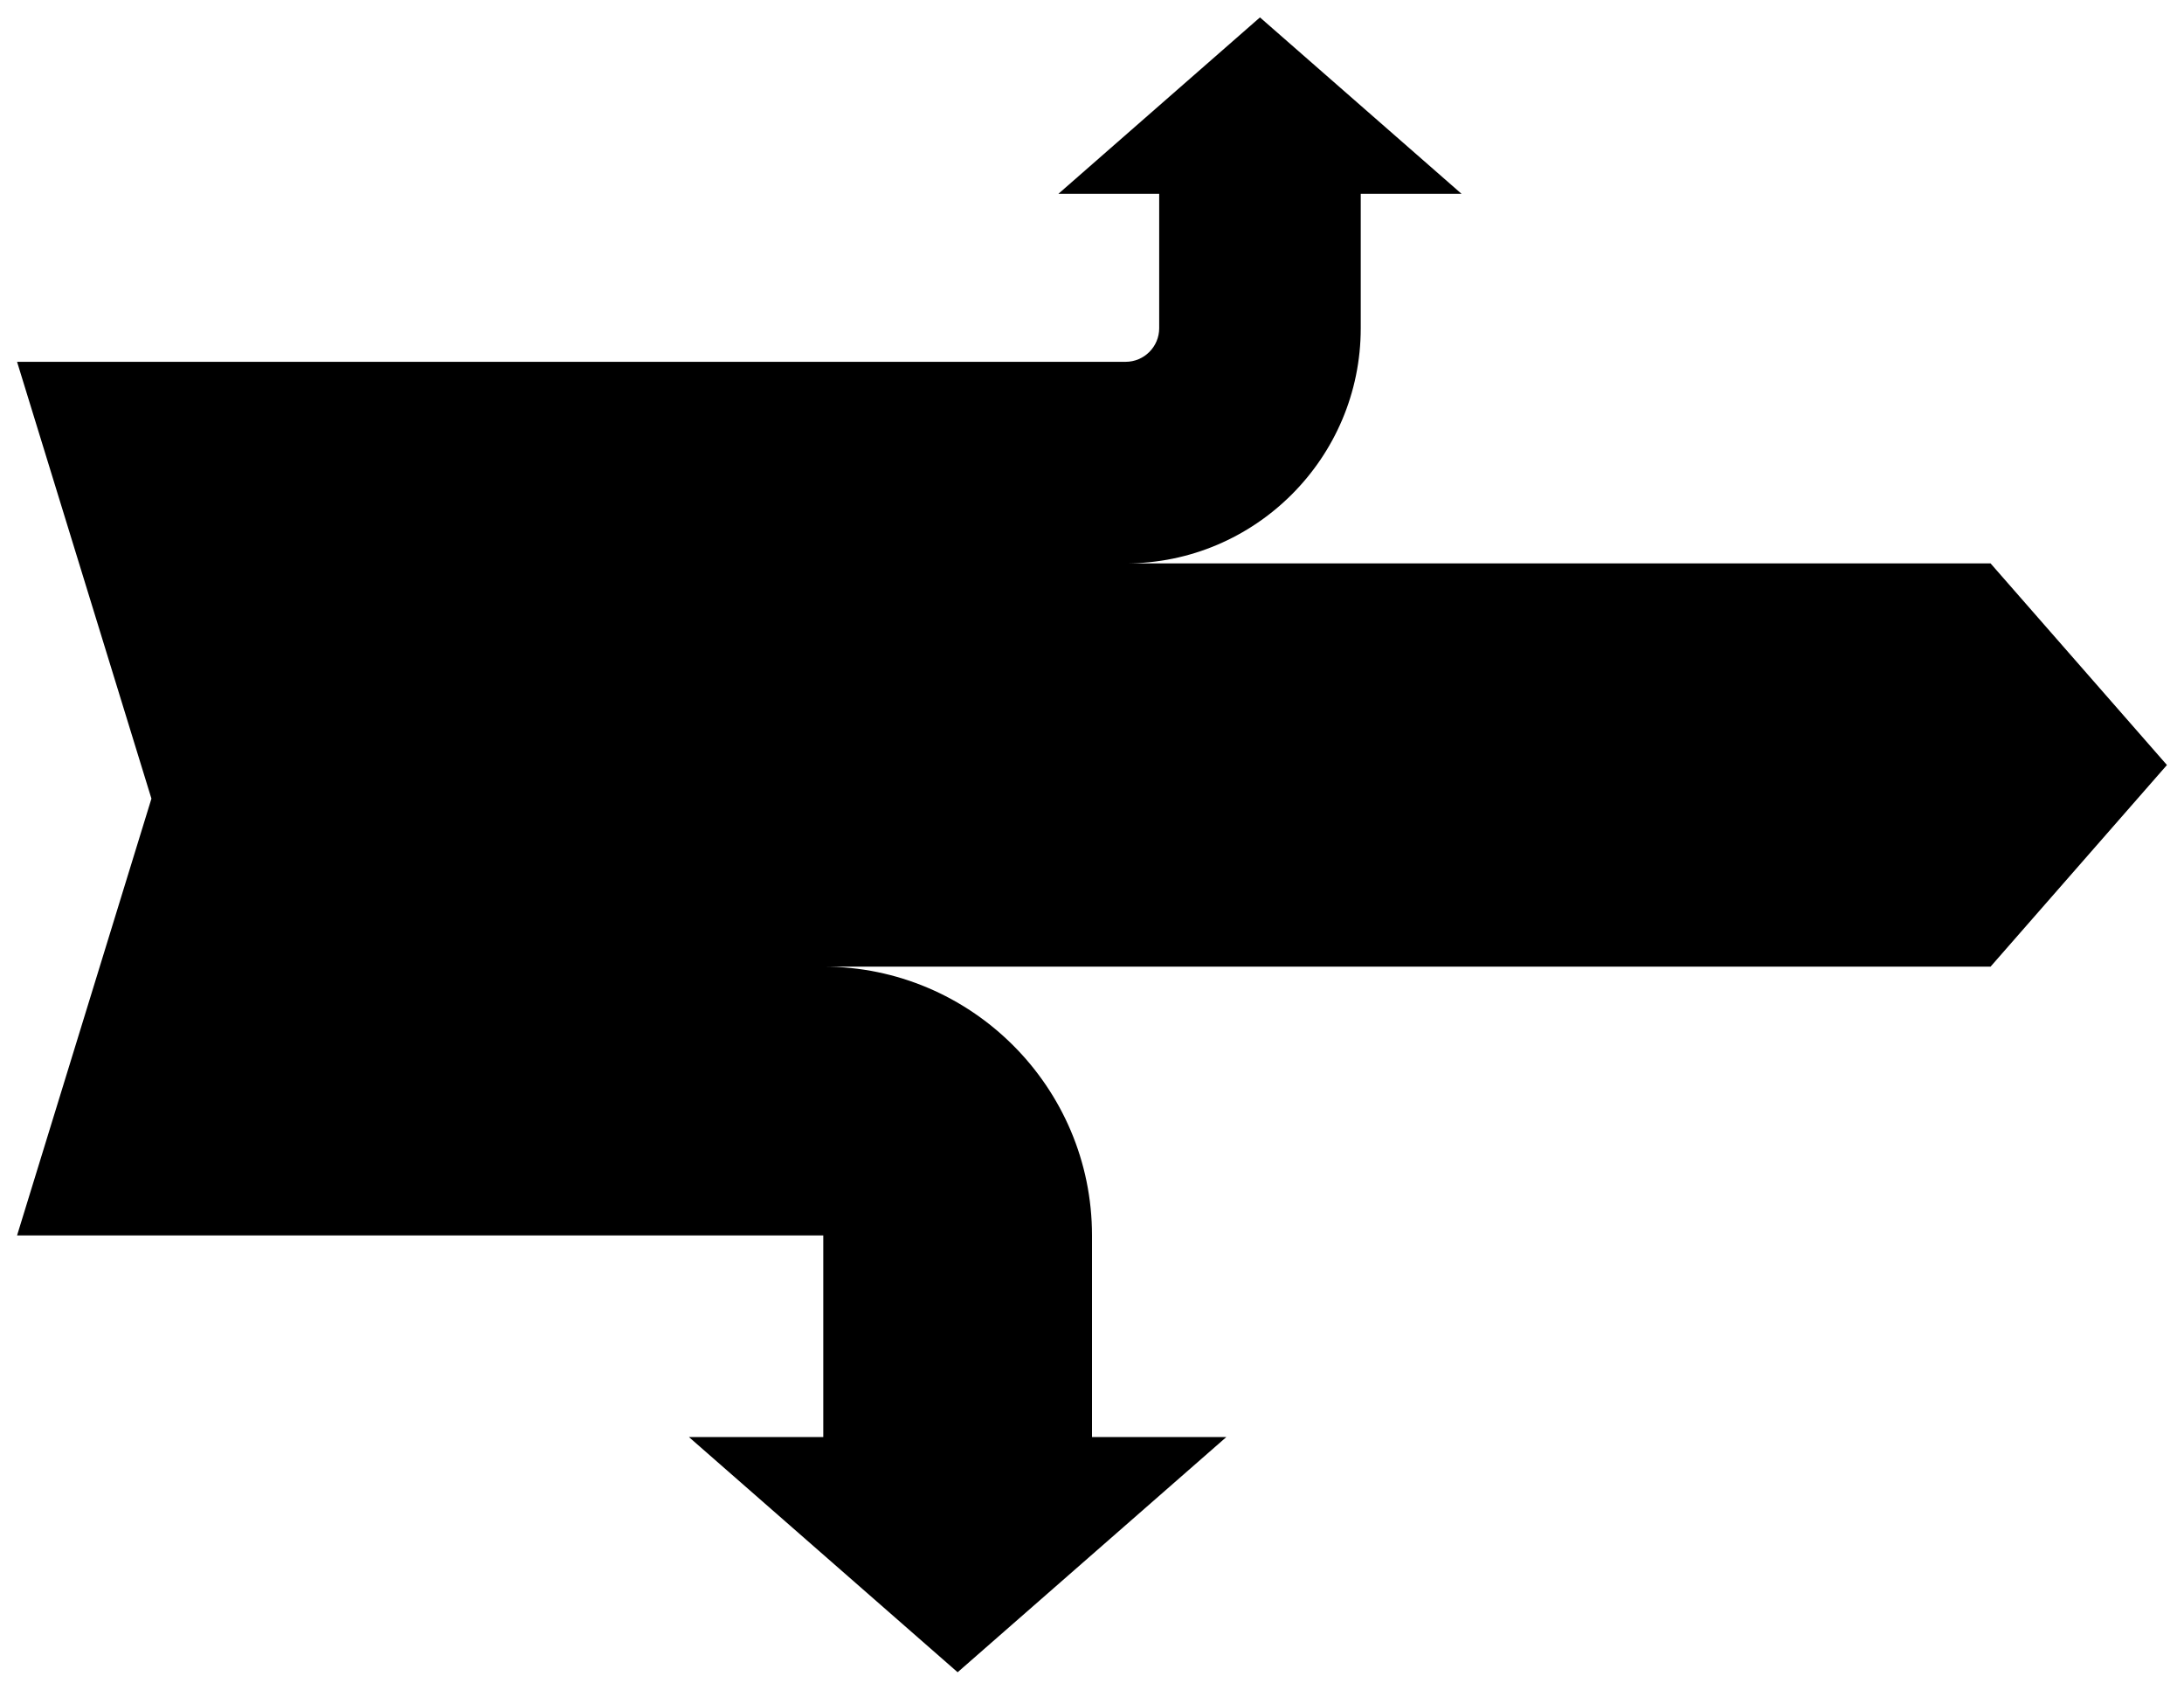
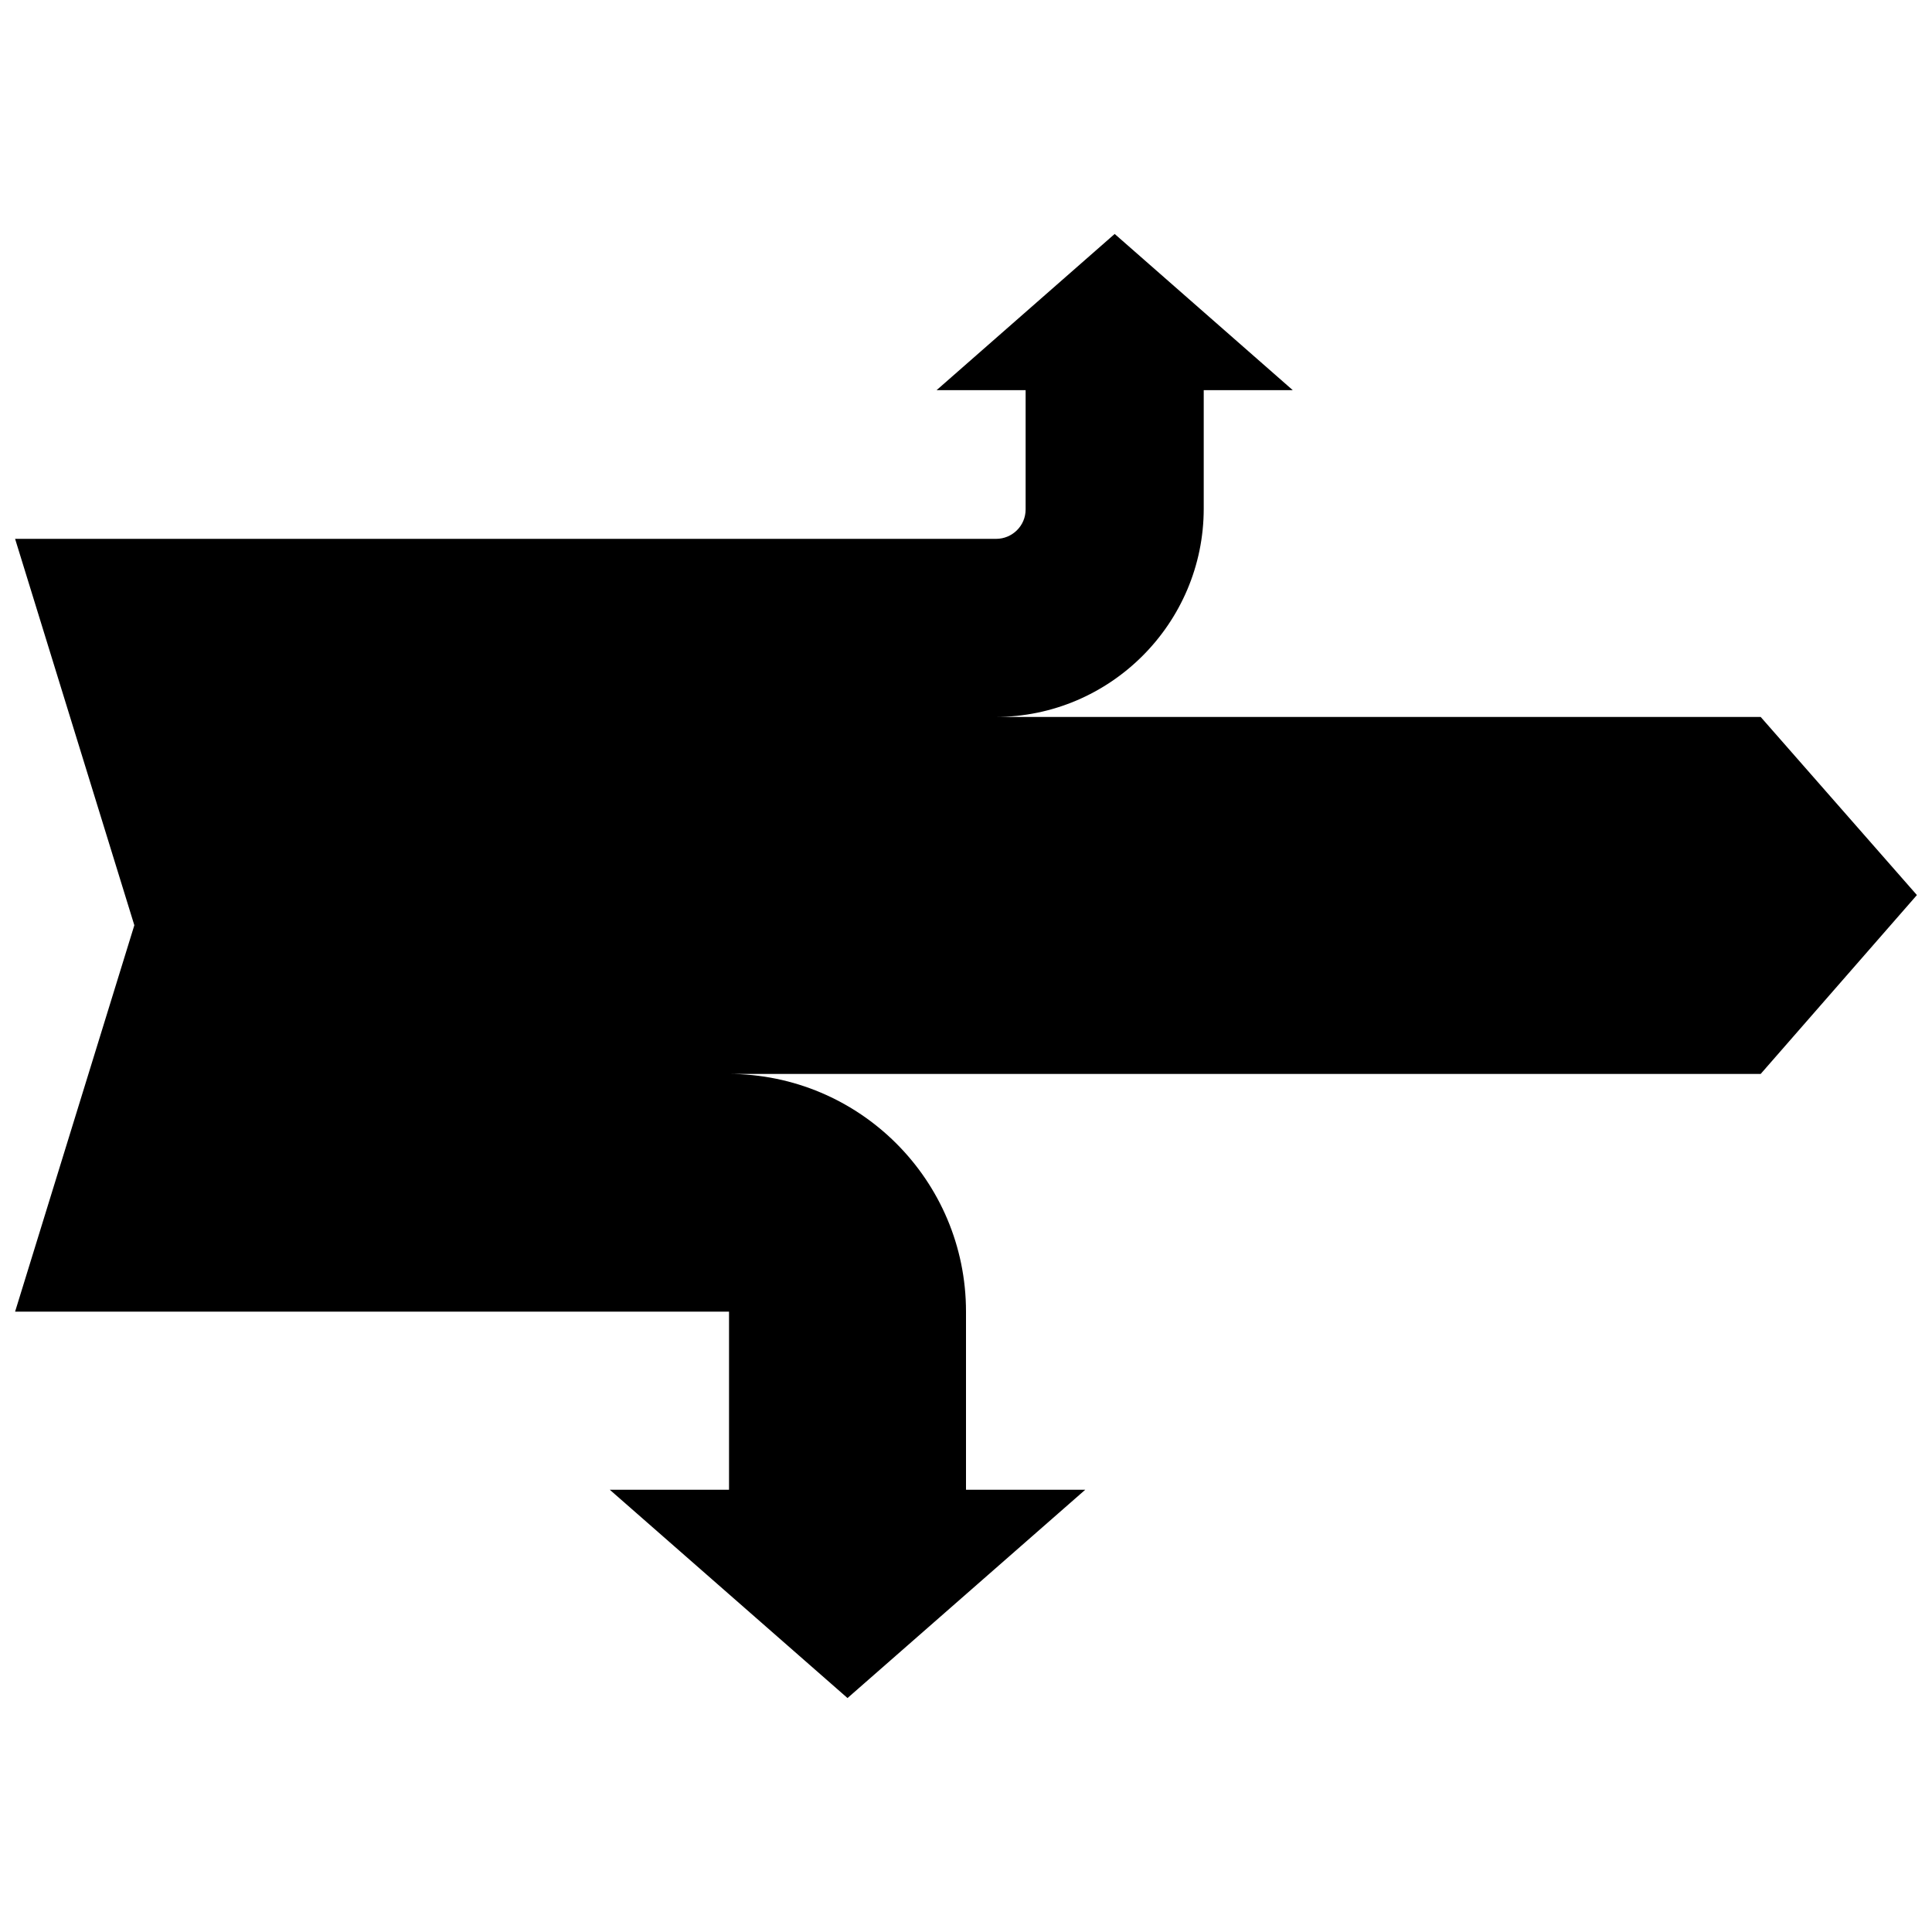
- <svg xmlns="http://www.w3.org/2000/svg" enable-background="new 0 0 256 198" height="198" viewBox="0 0 256 198" width="256">
-   <path d="m254 89.648-20.672-23.625h-101.39c15.198 0 27.563-12.364 27.563-27.563v-15.75h11.813l-23.626-20.671-23.625 20.672h11.813v15.75c0 2.171-1.766 3.938-3.938 3.938h-51.188-2.953-75.797l15.75 51.188-15.75 51.186h78.75 15.75v23.625h-15.75l31.5 27.563 31.5-27.563h-15.75v-23.625c0-17.369-14.131-31.5-31.5-31.5h136.828z" />
+ <svg xmlns="http://www.w3.org/2000/svg" enable-background="new 0 0 256 256" height="256" viewBox="0 0 256 256" width="256">
+   <path d="m254 118.6-20.7-23.6h-101.4c15.2 0 27.6-12.4 27.6-27.6v-15.7h11.8l-23.6-20.7-23.6 20.7h11.8v15.8c0 2.2-1.8 3.9-3.9 3.9h-51.2-3-75.8l15.8 51.2-15.8 51.2h78.8 15.8v23.6h-15.8l31.5 27.6 31.5-27.6h-15.8v-23.6c0-17.4-14.1-31.5-31.5-31.5h136.8z" />
</svg>
